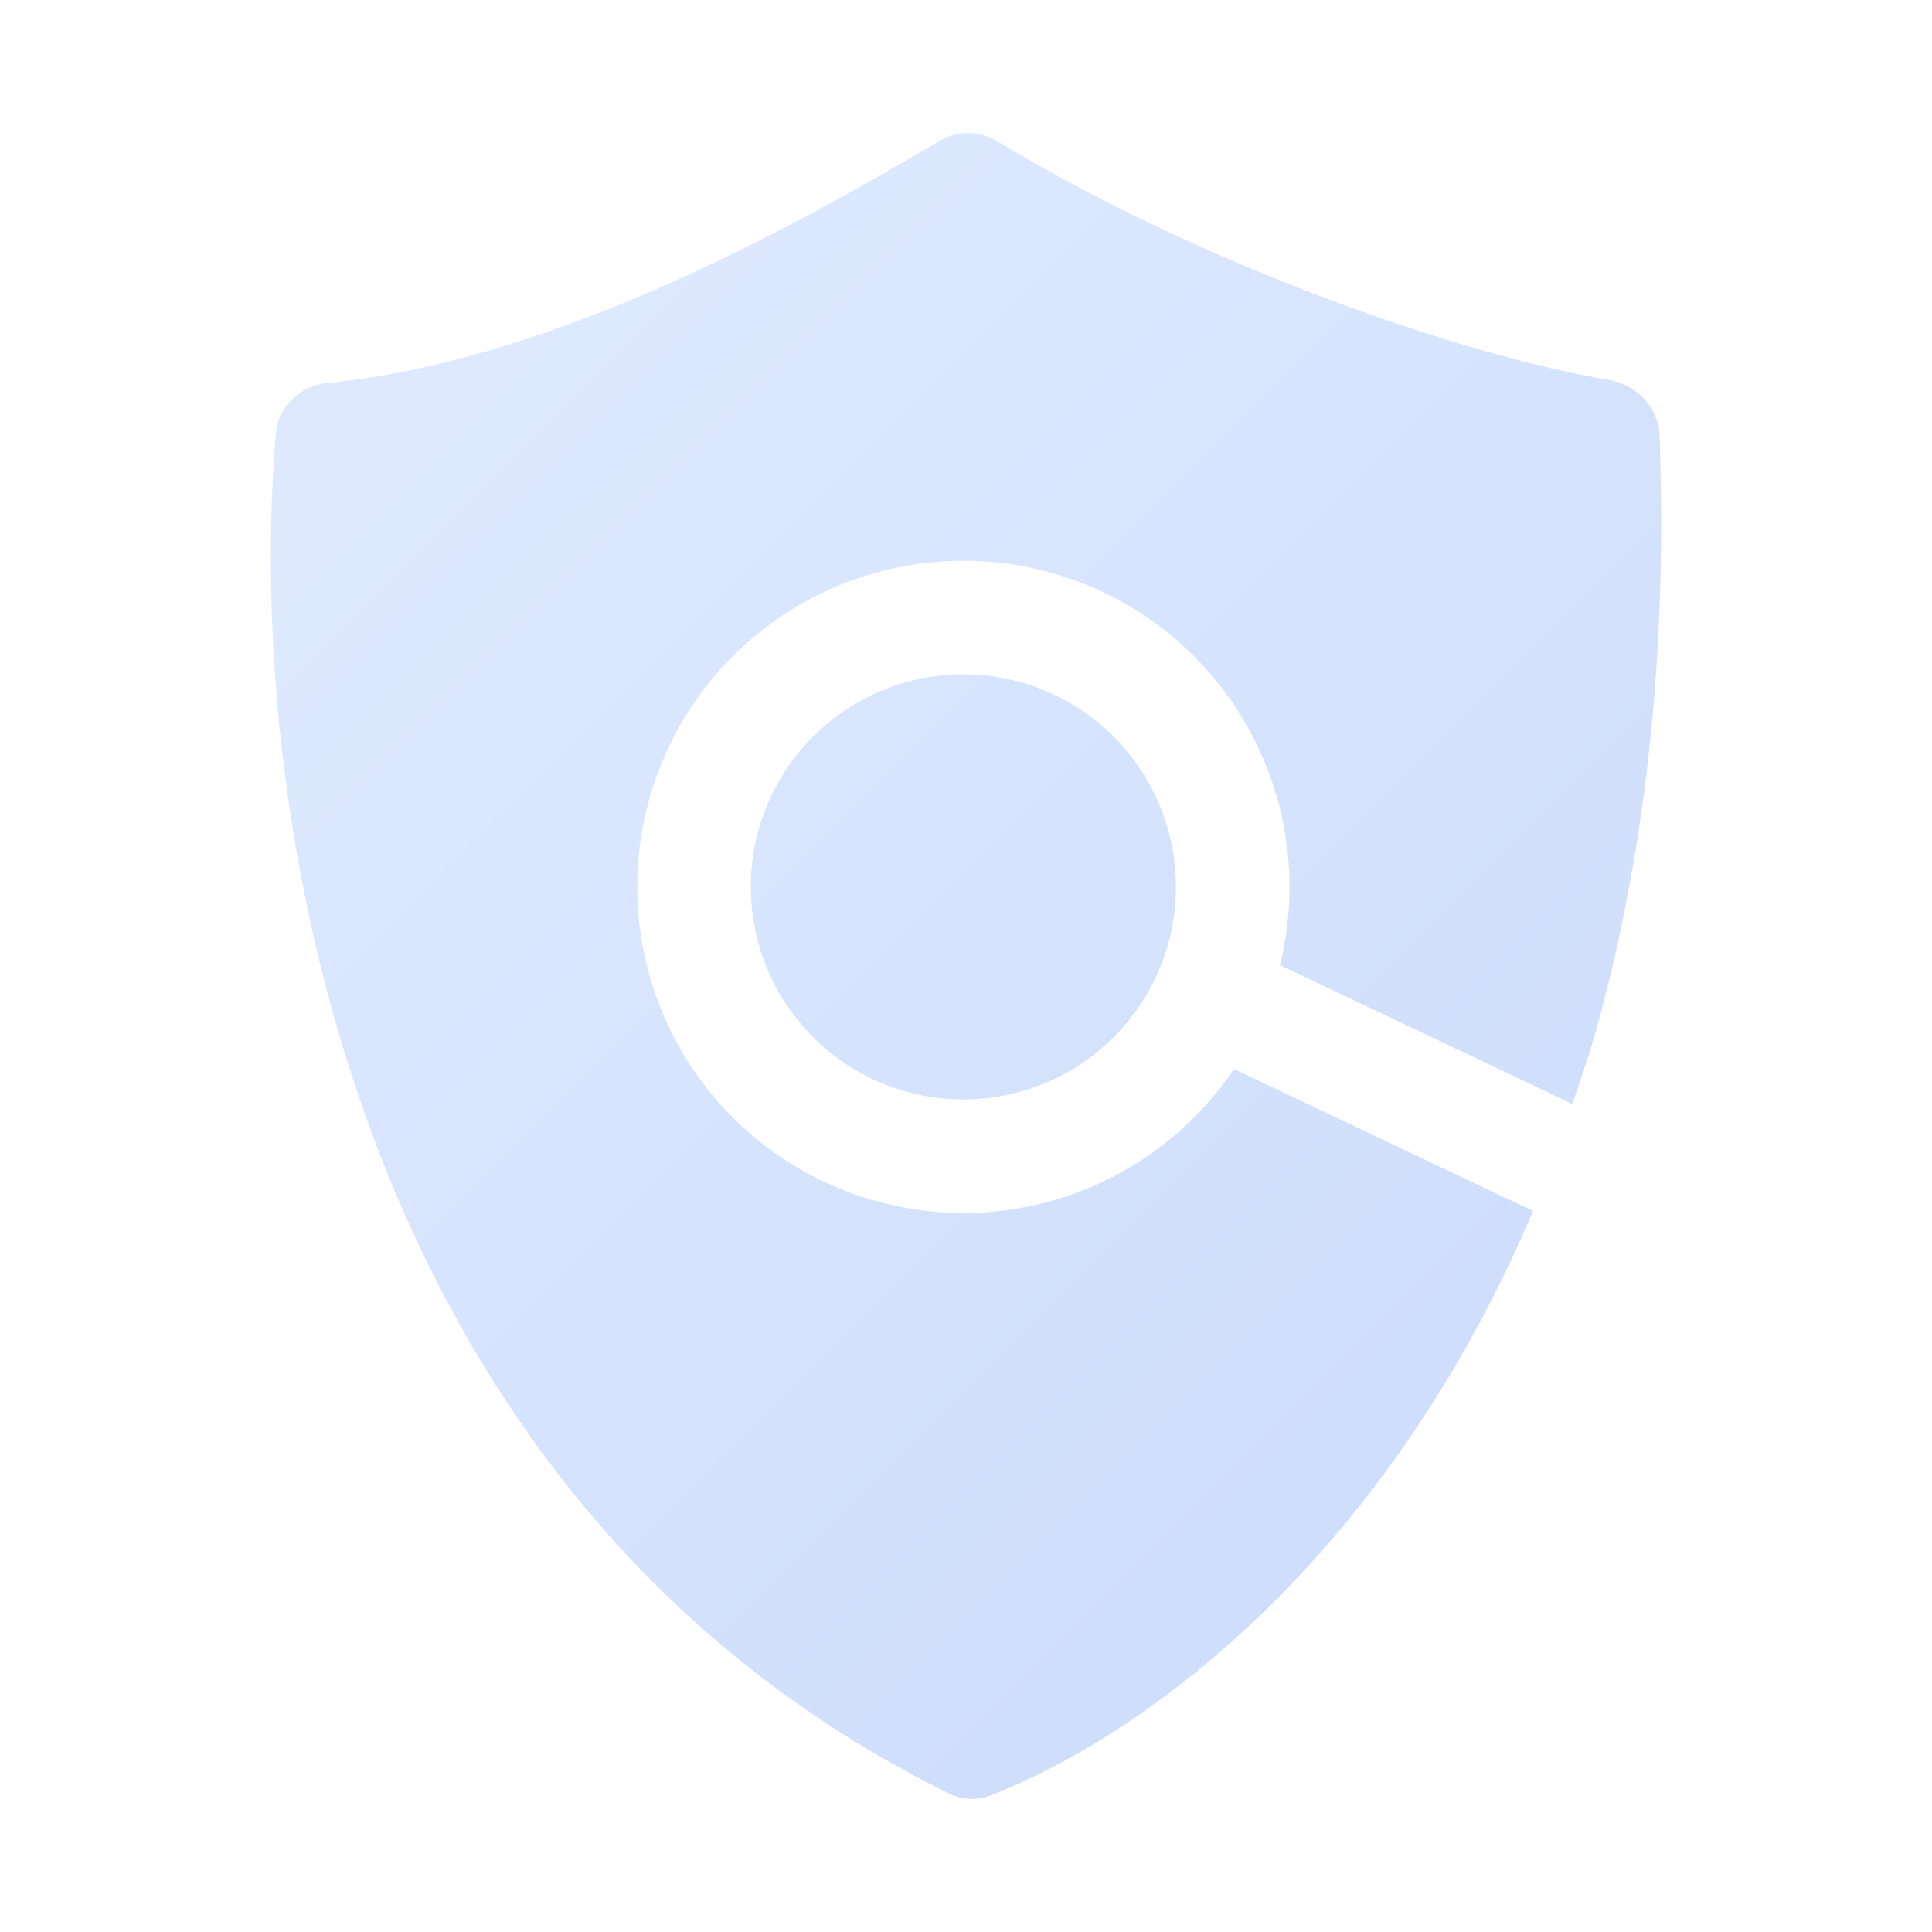
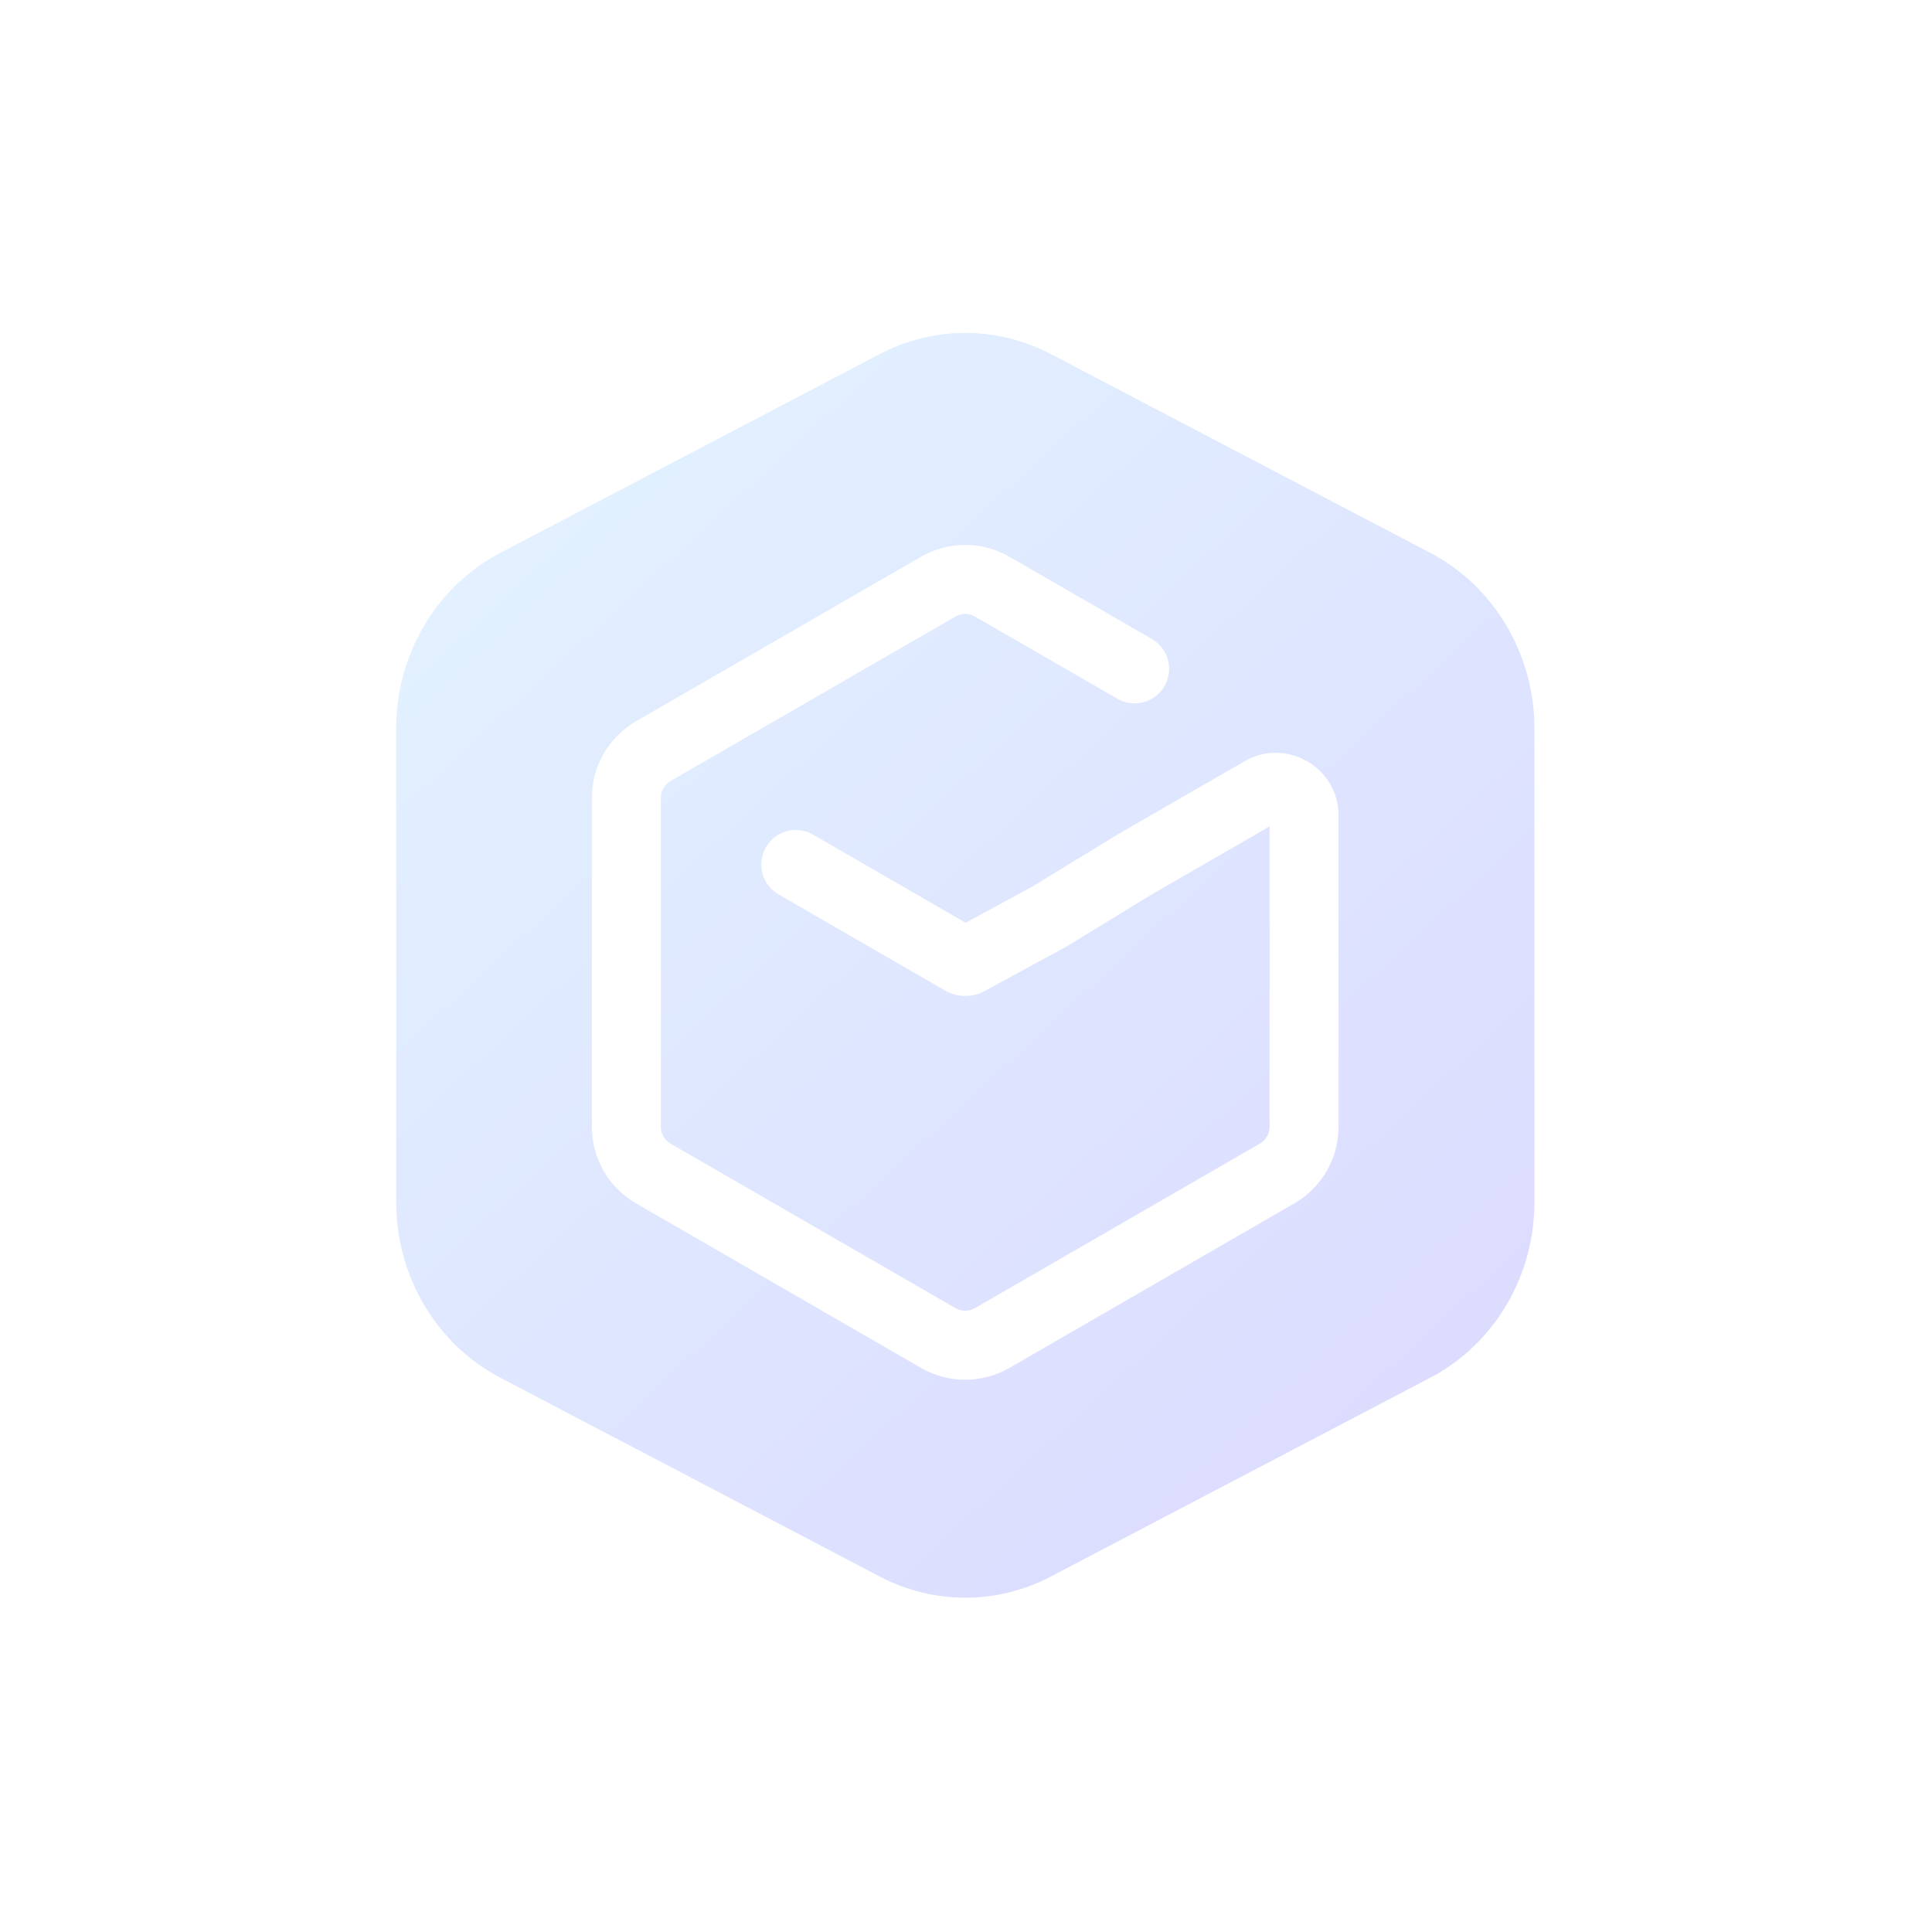
- <svg xmlns="http://www.w3.org/2000/svg" width="320" height="320" viewBox="0 0 320 320" fill="none">
+ <svg xmlns="http://www.w3.org/2000/svg" width="426" height="426" viewBox="0 0 426 426" fill="none">
  <g opacity="0.2">
-     <path d="M155.696 23.296C158.661 21.555 162.319 21.651 165.259 23.433C199.462 44.163 242.59 58.95 266.428 62.922C271.015 63.687 274.709 67.463 274.878 72.11C276.333 111.996 271.69 145.819 263.328 174.221L260.439 182.847L212.004 159.856C214.658 149.119 213.97 137.746 209.904 127.3C204.706 113.95 194.419 103.209 181.304 97.444C168.189 91.679 153.32 91.36 139.97 96.557C126.619 101.754 115.879 112.042 110.114 125.157C104.348 138.272 104.03 153.141 109.227 166.492C114.424 179.842 124.711 190.582 137.826 196.347C150.942 202.113 165.811 202.431 179.161 197.234C189.497 193.21 198.267 186.135 204.376 177.059L253.925 200.58C229.79 257.509 190.319 287.217 163.96 297.414C161.751 298.268 159.275 298.096 157.152 297.048C56.313 247.296 40.618 131.107 45.695 71.709C46.081 67.186 49.877 63.855 54.394 63.412C93.451 59.574 135.068 35.402 155.696 23.296ZM146.794 114.088C155.495 110.701 165.186 110.909 173.734 114.667C182.281 118.424 188.986 125.424 192.373 134.125C195.76 142.826 195.553 152.516 191.795 161.064C188.038 169.611 181.038 176.316 172.337 179.704C163.636 183.091 153.945 182.883 145.398 179.126C136.85 175.368 130.145 168.368 126.758 159.668C123.371 150.966 123.579 141.276 127.336 132.728C131.094 124.18 138.093 117.476 146.794 114.088Z" fill="url(#paint0_linear_843_1047)" />
+     <path d="M193.986 78.067C205.845 71.853 219.844 71.853 231.702 78.067L315.365 121.903C329.454 129.285 338.338 144.265 338.338 160.64V265.049C338.338 281.424 329.454 296.404 315.365 303.786L231.702 347.622C219.844 353.836 205.845 353.836 193.986 347.622L110.323 303.786C96.234 296.404 87.351 281.424 87.351 265.049L87.351 160.64C87.351 144.265 96.234 129.285 110.323 121.903L193.986 78.067ZM222.559 122.755C216.535 119.277 209.113 119.277 203.089 122.755L190.343 130.115L171.664 140.899L140.239 159.041C134.215 162.519 130.505 168.947 130.505 175.903L130.505 248.475C130.505 255.431 134.215 261.858 140.239 265.336L152.986 272.695L170.552 282.836L203.089 301.622C209.113 305.1 216.535 305.1 222.559 301.622L235.306 294.263L253.983 283.479L272.662 272.695L285.408 265.336C291.432 261.858 295.143 255.431 295.144 248.475V179.837C295.144 169.19 283.617 162.534 274.396 167.858L246.378 184.034L246.296 184.081L246.216 184.13L227.698 195.442L212.934 203.47L179.27 184.034C175.632 181.934 170.981 183.18 168.881 186.818C166.781 190.455 168.027 195.107 171.664 197.207L208.406 218.42C211.081 219.965 214.367 220.007 217.081 218.532L235.136 208.713L235.304 208.621L235.468 208.522L254.082 197.15L279.932 182.226V248.475C279.932 249.996 279.12 251.402 277.803 252.162L265.057 259.522L246.378 270.305L227.699 281.089L214.953 288.449C213.636 289.209 212.013 289.209 210.695 288.449L178.157 269.663L160.592 259.522L147.845 252.162C146.528 251.402 145.716 249.996 145.716 248.475L145.716 175.903C145.716 174.382 146.528 172.976 147.845 172.215L179.27 154.072L197.948 143.288L210.695 135.929C212.013 135.169 213.636 135.168 214.953 135.929L246.378 154.072C250.016 156.172 254.667 154.926 256.768 151.288C258.868 147.651 257.621 142.999 253.983 140.899L222.559 122.755Z" fill="url(#paint0_linear_867_859)" />
  </g>
  <defs>
-     <linearGradient id="paint0_linear_843_1047" x1="96.698" y1="43.805" x2="288.298" y2="236.427" gradientUnits="userSpaceOnUse">
-       <stop stop-color="#5992FF" />
-       <stop offset="1" stop-color="#004FE6" />
+     <linearGradient id="paint0_linear_867_859" x1="143.854" y1="95.405" x2="336.879" y2="304.661" gradientUnits="userSpaceOnUse">
+       <stop stop-color="#6CB5FF" />
+       <stop offset="1" stop-color="#4D4AFF" />
    </linearGradient>
  </defs>
</svg>
